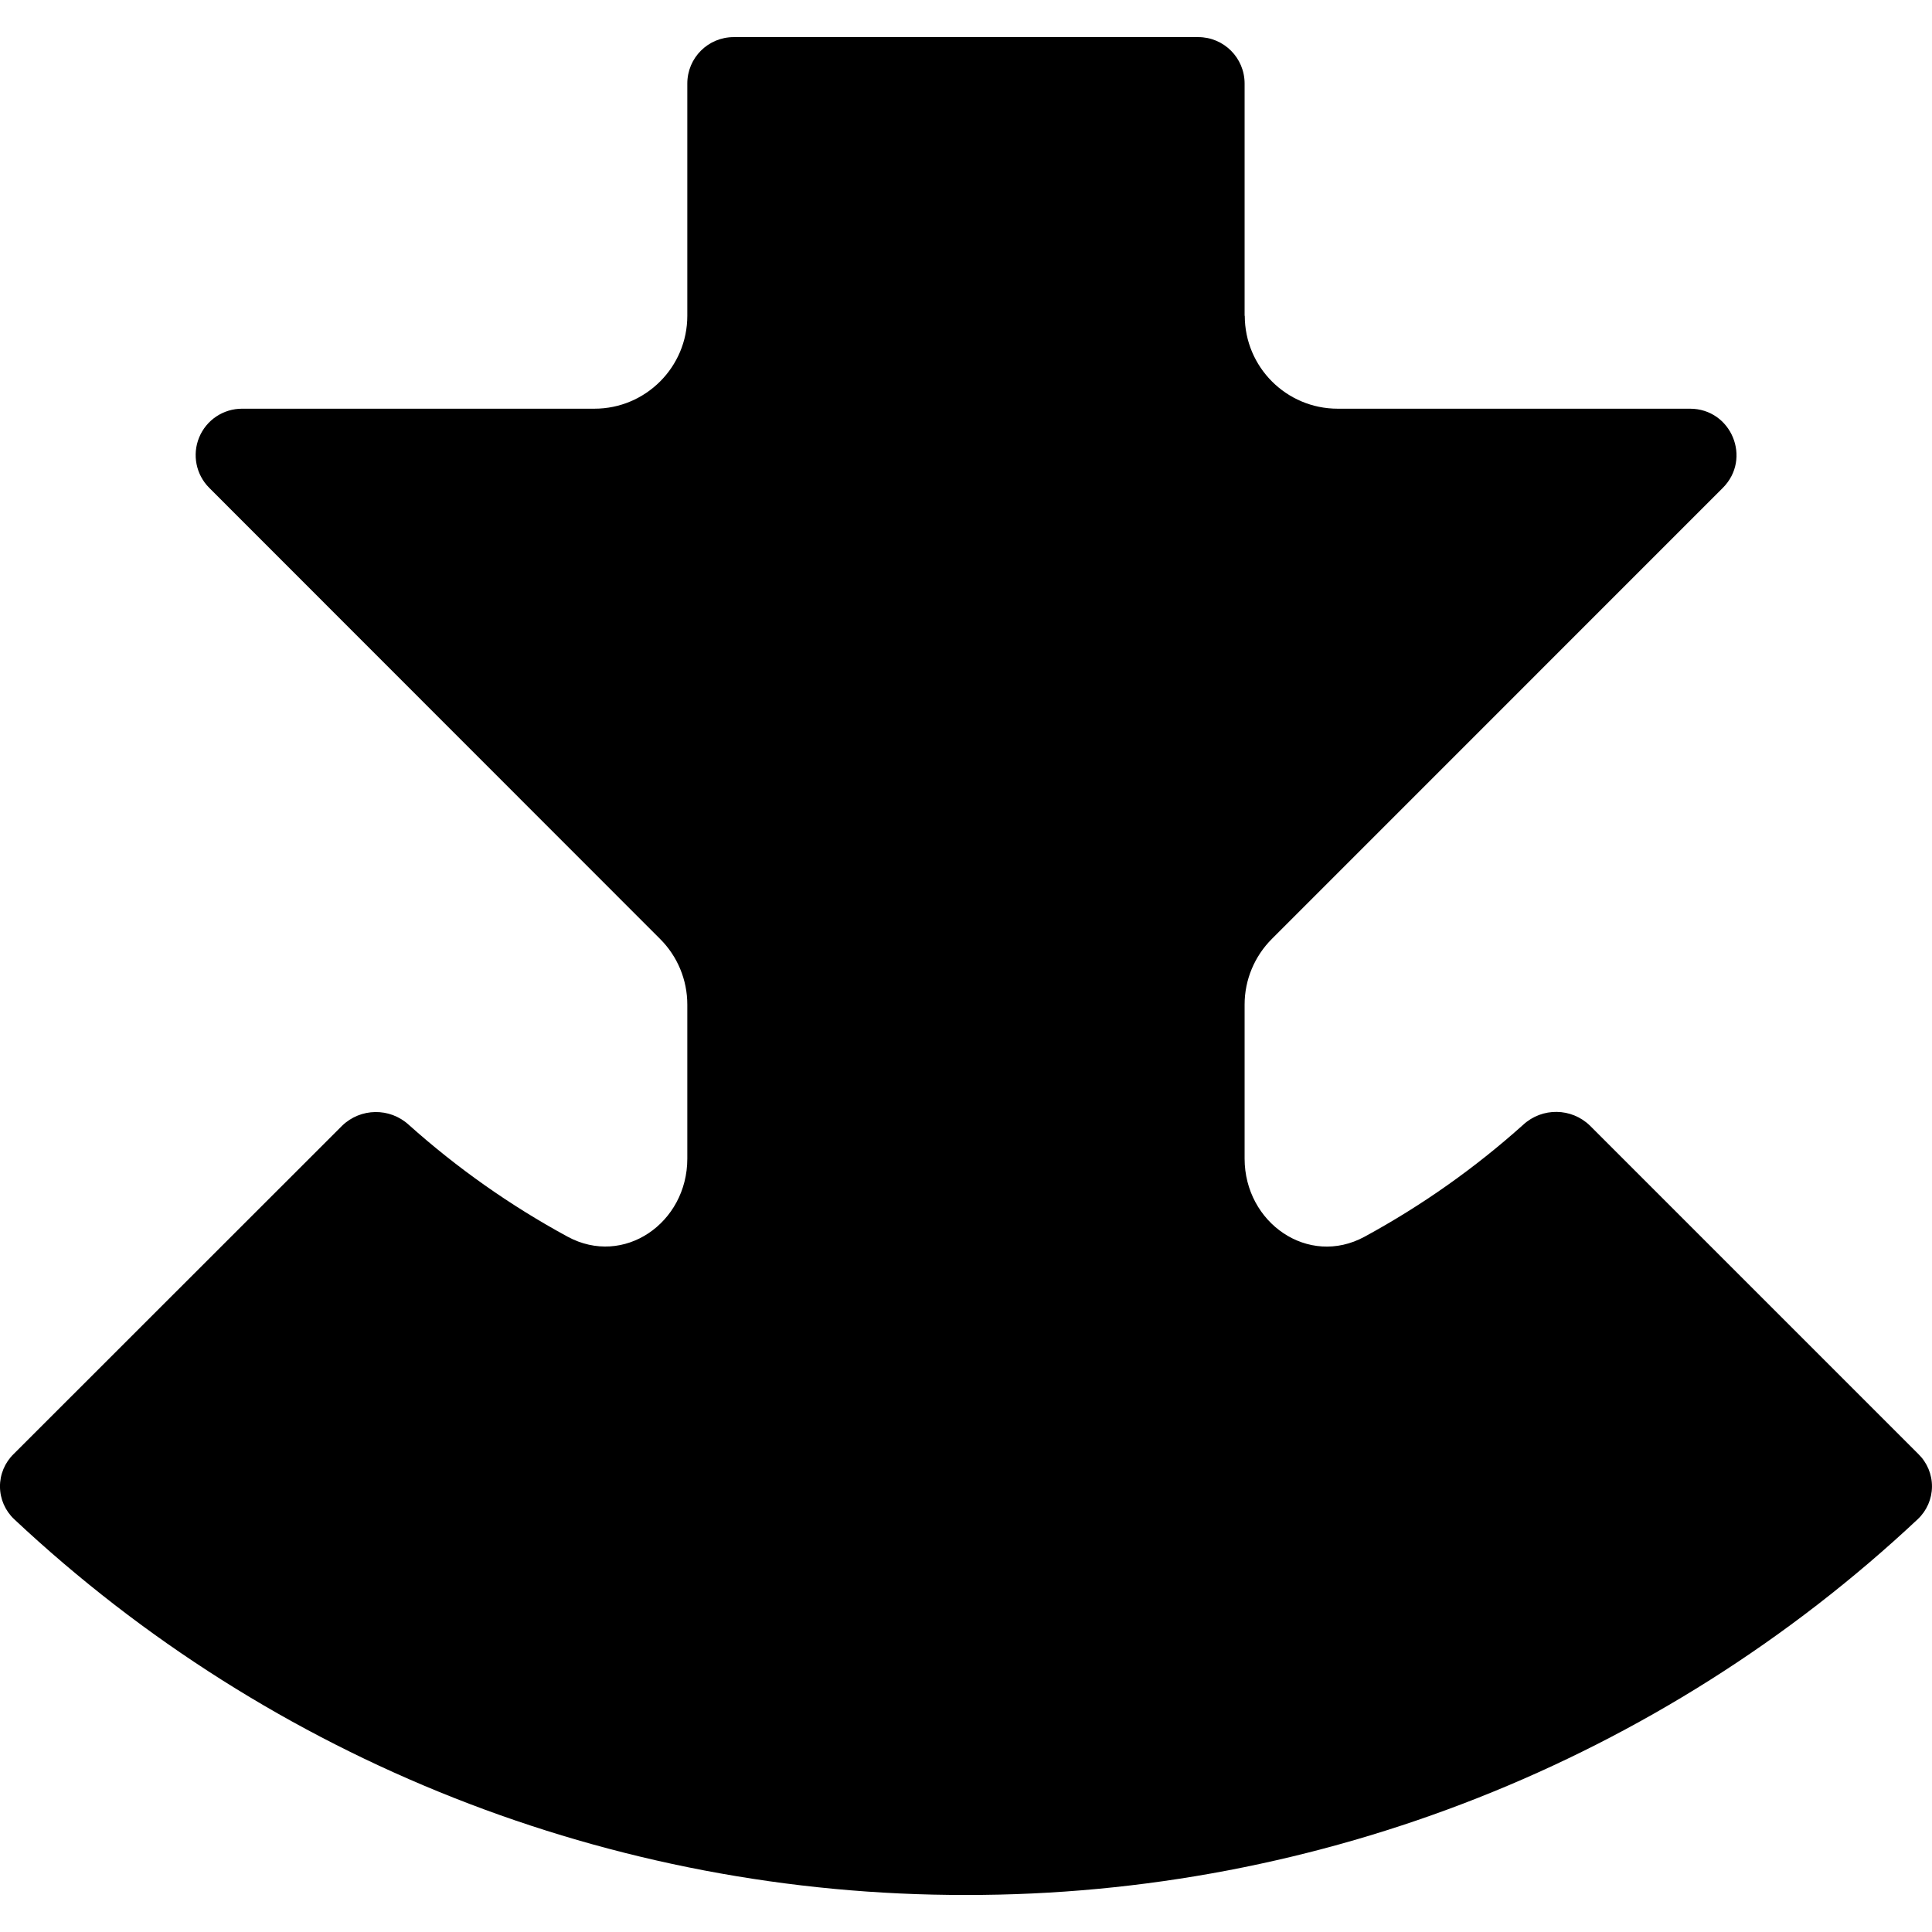
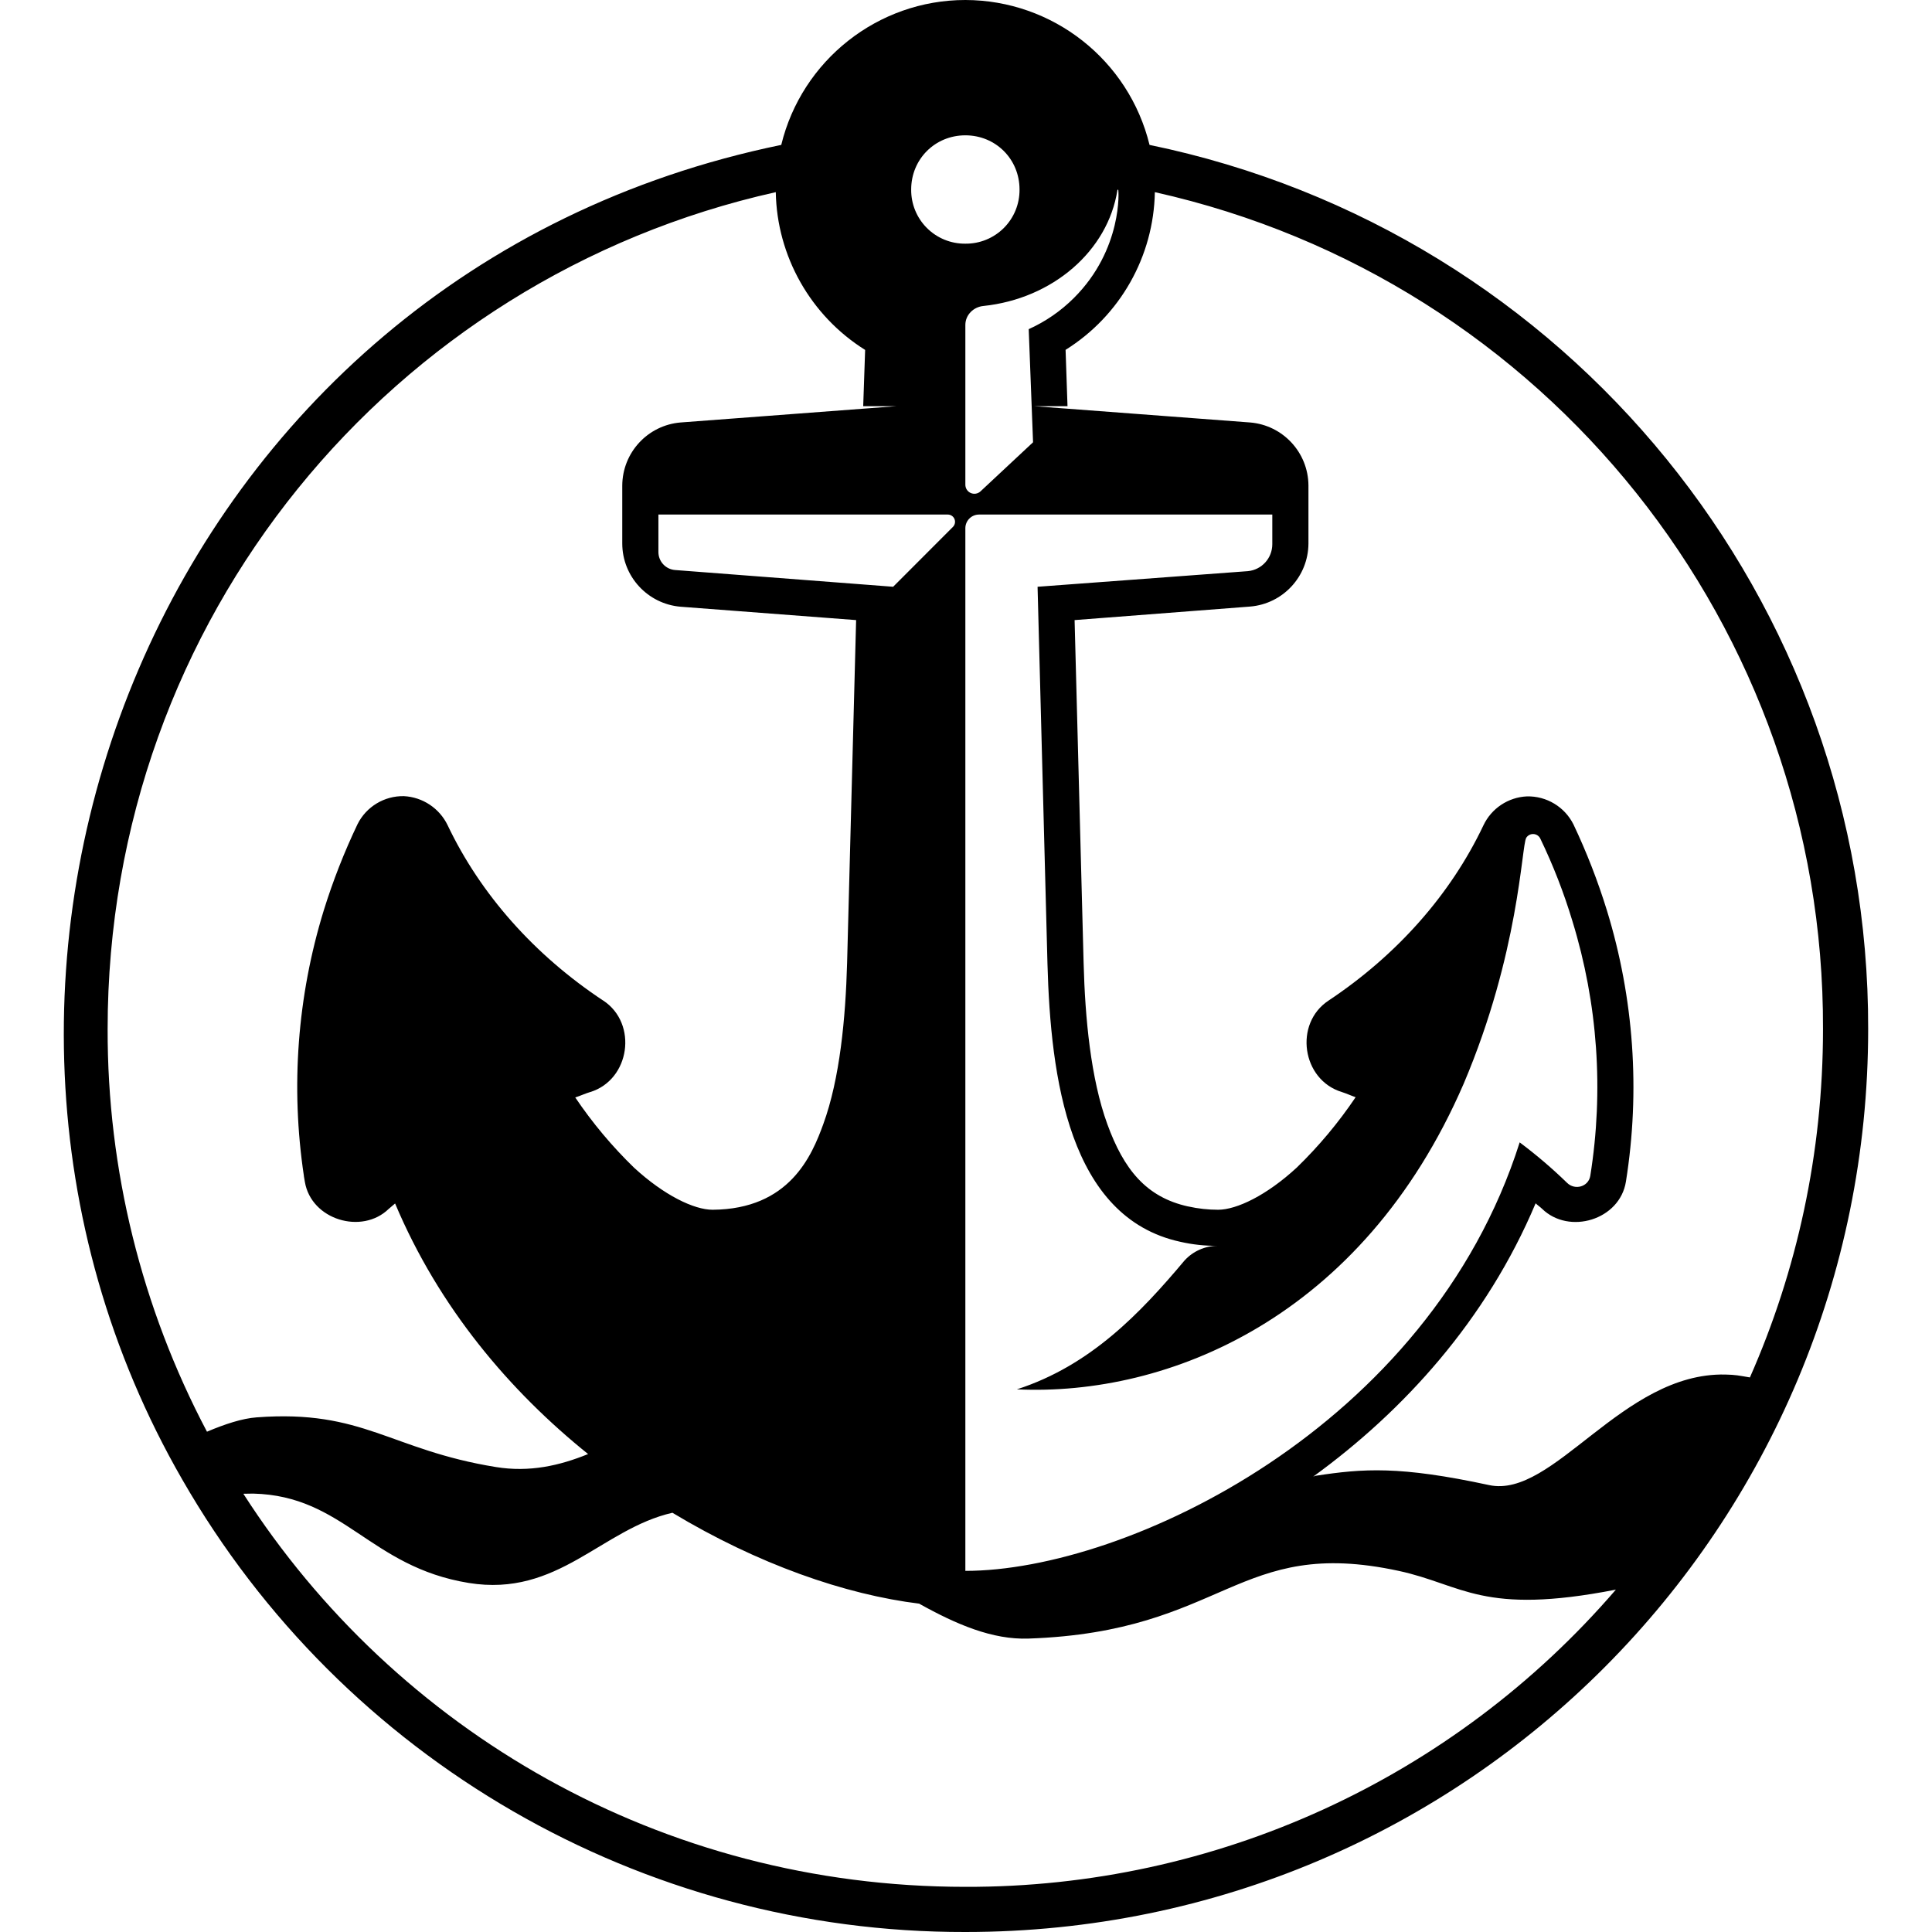
<svg xmlns="http://www.w3.org/2000/svg" role="img" viewBox="0 0 24 24">
-   <path d="M15.463 3.923c0 .637.517 1.154 1.154 1.154h4.376c.515 0 .772.62.408.984l-5.6 5.601c-.217.216-.34.51-.34.816v1.915c0 .797.79 1.35 1.49.97.71-.386 1.371-.853 1.972-1.392a.603.603 0 0 1 .828.012l4.08 4.08a.56.56 0 0 1-.007.808A17.25 17.25 0 0 1 12 23.54 17.25 17.25 0 0 1 .176 18.872a.56.56 0 0 1-.006-.81l4.08-4.078a.604.604 0 0 1 .827-.012 10.4 10.4 0 0 0 1.973 1.39c.7.38 1.488-.171 1.488-.968v-1.915c0-.307-.122-.6-.339-.816L2.6 6.061a.576.576 0 0 1 .408-.984h4.376c.637 0 1.154-.517 1.154-1.154V1.038c0-.32.258-.577.577-.577h5.77c.318 0 .576.258.576.577v2.885z" />
+   <path d="M11.992 0C10.905 0 9.96.75 9.705 1.8 1.982 3.388-1.38 12.056 2.265 18.381A11.19 11.19 0 0 0 11.992 24c6.242 0 11.215-5.05 11.215-11.216A11.19 11.19 0 0 0 14.28 1.8 2.36 2.36 0 0 0 11.992 0m0 1.681c.377 0 .673.296.673.673a.666.666 0 0 1-.673.673.666.666 0 0 1-.673-.673c0-.377.296-.673.673-.673m1.898.673c.009 0 .057.744-.55 1.348a1.9 1.9 0 0 1-.561.387l.054 1.405-.653.61a.112.112 0 0 1-.188-.083V4.036c0-.123.1-.223.224-.235.86-.09 1.547-.684 1.665-1.44m-4.244.026c.014.792.43 1.534 1.11 1.96l-.024.699h.41l-2.678.202a.79.79 0 0 0-.725.785v.718c0 .41.316.752.725.786l2.18.166-.112 4.259c-.019.687-.09 1.437-.295 2-.144.398-.422 1.059-1.376 1.066-.23 0-.601-.178-.976-.523a5.5 5.5 0 0 1-.73-.872c.062-.02.122-.048.184-.067h.002c.495-.153.594-.85.163-1.136h-.001c-.854-.565-1.525-1.32-1.934-2.18a.64.64 0 0 0-.542-.36.63.63 0 0 0-.576.347 8 8 0 0 0-.42 1.072 7.45 7.45 0 0 0-.247 3.298v.004l.012.07c.079.472.708.66 1.041.337l.08-.068c.545 1.294 1.423 2.33 2.404 3.118l-.007-.005c-.354.144-.727.229-1.145.161-1.315-.213-1.644-.717-2.972-.617-.178.013-.39.082-.617.178a10.66 10.66 0 0 1-1.234-5c0-5.103 3.532-9.334 8.3-10.398m4.709 0a10.616 10.616 0 0 1 8.3 10.397c0 1.544-.325 3.006-.908 4.327-.14-.024-.176-.033-.306-.036-1.28-.027-2.133 1.547-2.935 1.373-1.109-.239-1.563-.206-2.156-.115l-.028.01c1.124-.816 2.152-1.944 2.763-3.395.025.024.054.043.079.067.336.329.968.14 1.043-.338a7.46 7.46 0 0 0-.236-3.366 8 8 0 0 0-.416-1.07.63.63 0 0 0-.578-.348.63.63 0 0 0-.541.361c-.408.86-1.076 1.612-1.924 2.176-.432.286-.331.983.164 1.135.06.019.115.045.173.065a5.5 5.5 0 0 1-.731.874c-.375.346-.746.523-.976.524a1.7 1.7 0 0 1-.372-.041h-.002c-.521-.115-.799-.46-1.004-1.024s-.276-1.314-.294-2.001l-.112-4.259 2.18-.168a.79.79 0 0 0 .725-.782V6.03a.79.79 0 0 0-.725-.782l-2.68-.202h.412l-.024-.7a2.36 2.36 0 0 0 1.109-1.959M8.179 6.392h3.596a.09.09 0 0 1 .063.153l-.743.744-2.709-.208a.224.224 0 0 1-.207-.224Zm3.981 0h3.645v.368c0 .173-.13.318-.303.335l-2.613.194.123 4.684c.039 1.415.266 3.152 1.65 3.453a2 2 0 0 0 .462.05.56.56 0 0 0-.409.182c-.546.65-1.166 1.305-2.083 1.601 1.871.088 4.288-.882 5.55-3.796.691-1.627.718-2.952.777-3.054v-.001a.1.1 0 0 1 .176.011 7 7 0 0 1 .398 1.023 7 7 0 0 1 .222 3.165c-.022.135-.19.183-.288.087a6 6 0 0 0-.589-.503c-1.126 3.547-4.892 5.323-6.886 5.323V6.56a.17.17 0 0 1 .168-.168M3.145 18.554c1.129.027 1.446.91 2.678 1.11 1.11.18 1.649-.67 2.53-.872 1.06.638 2.145 1.017 3.072 1.13l-.004.001c.46.256.907.448 1.356.432 2.45-.085 2.585-1.275 4.598-.841.798.172 1.036.558 2.698.233a10.62 10.62 0 0 1-8.081 3.692c-3.78 0-7.079-1.94-8.969-4.883" />
</svg>
